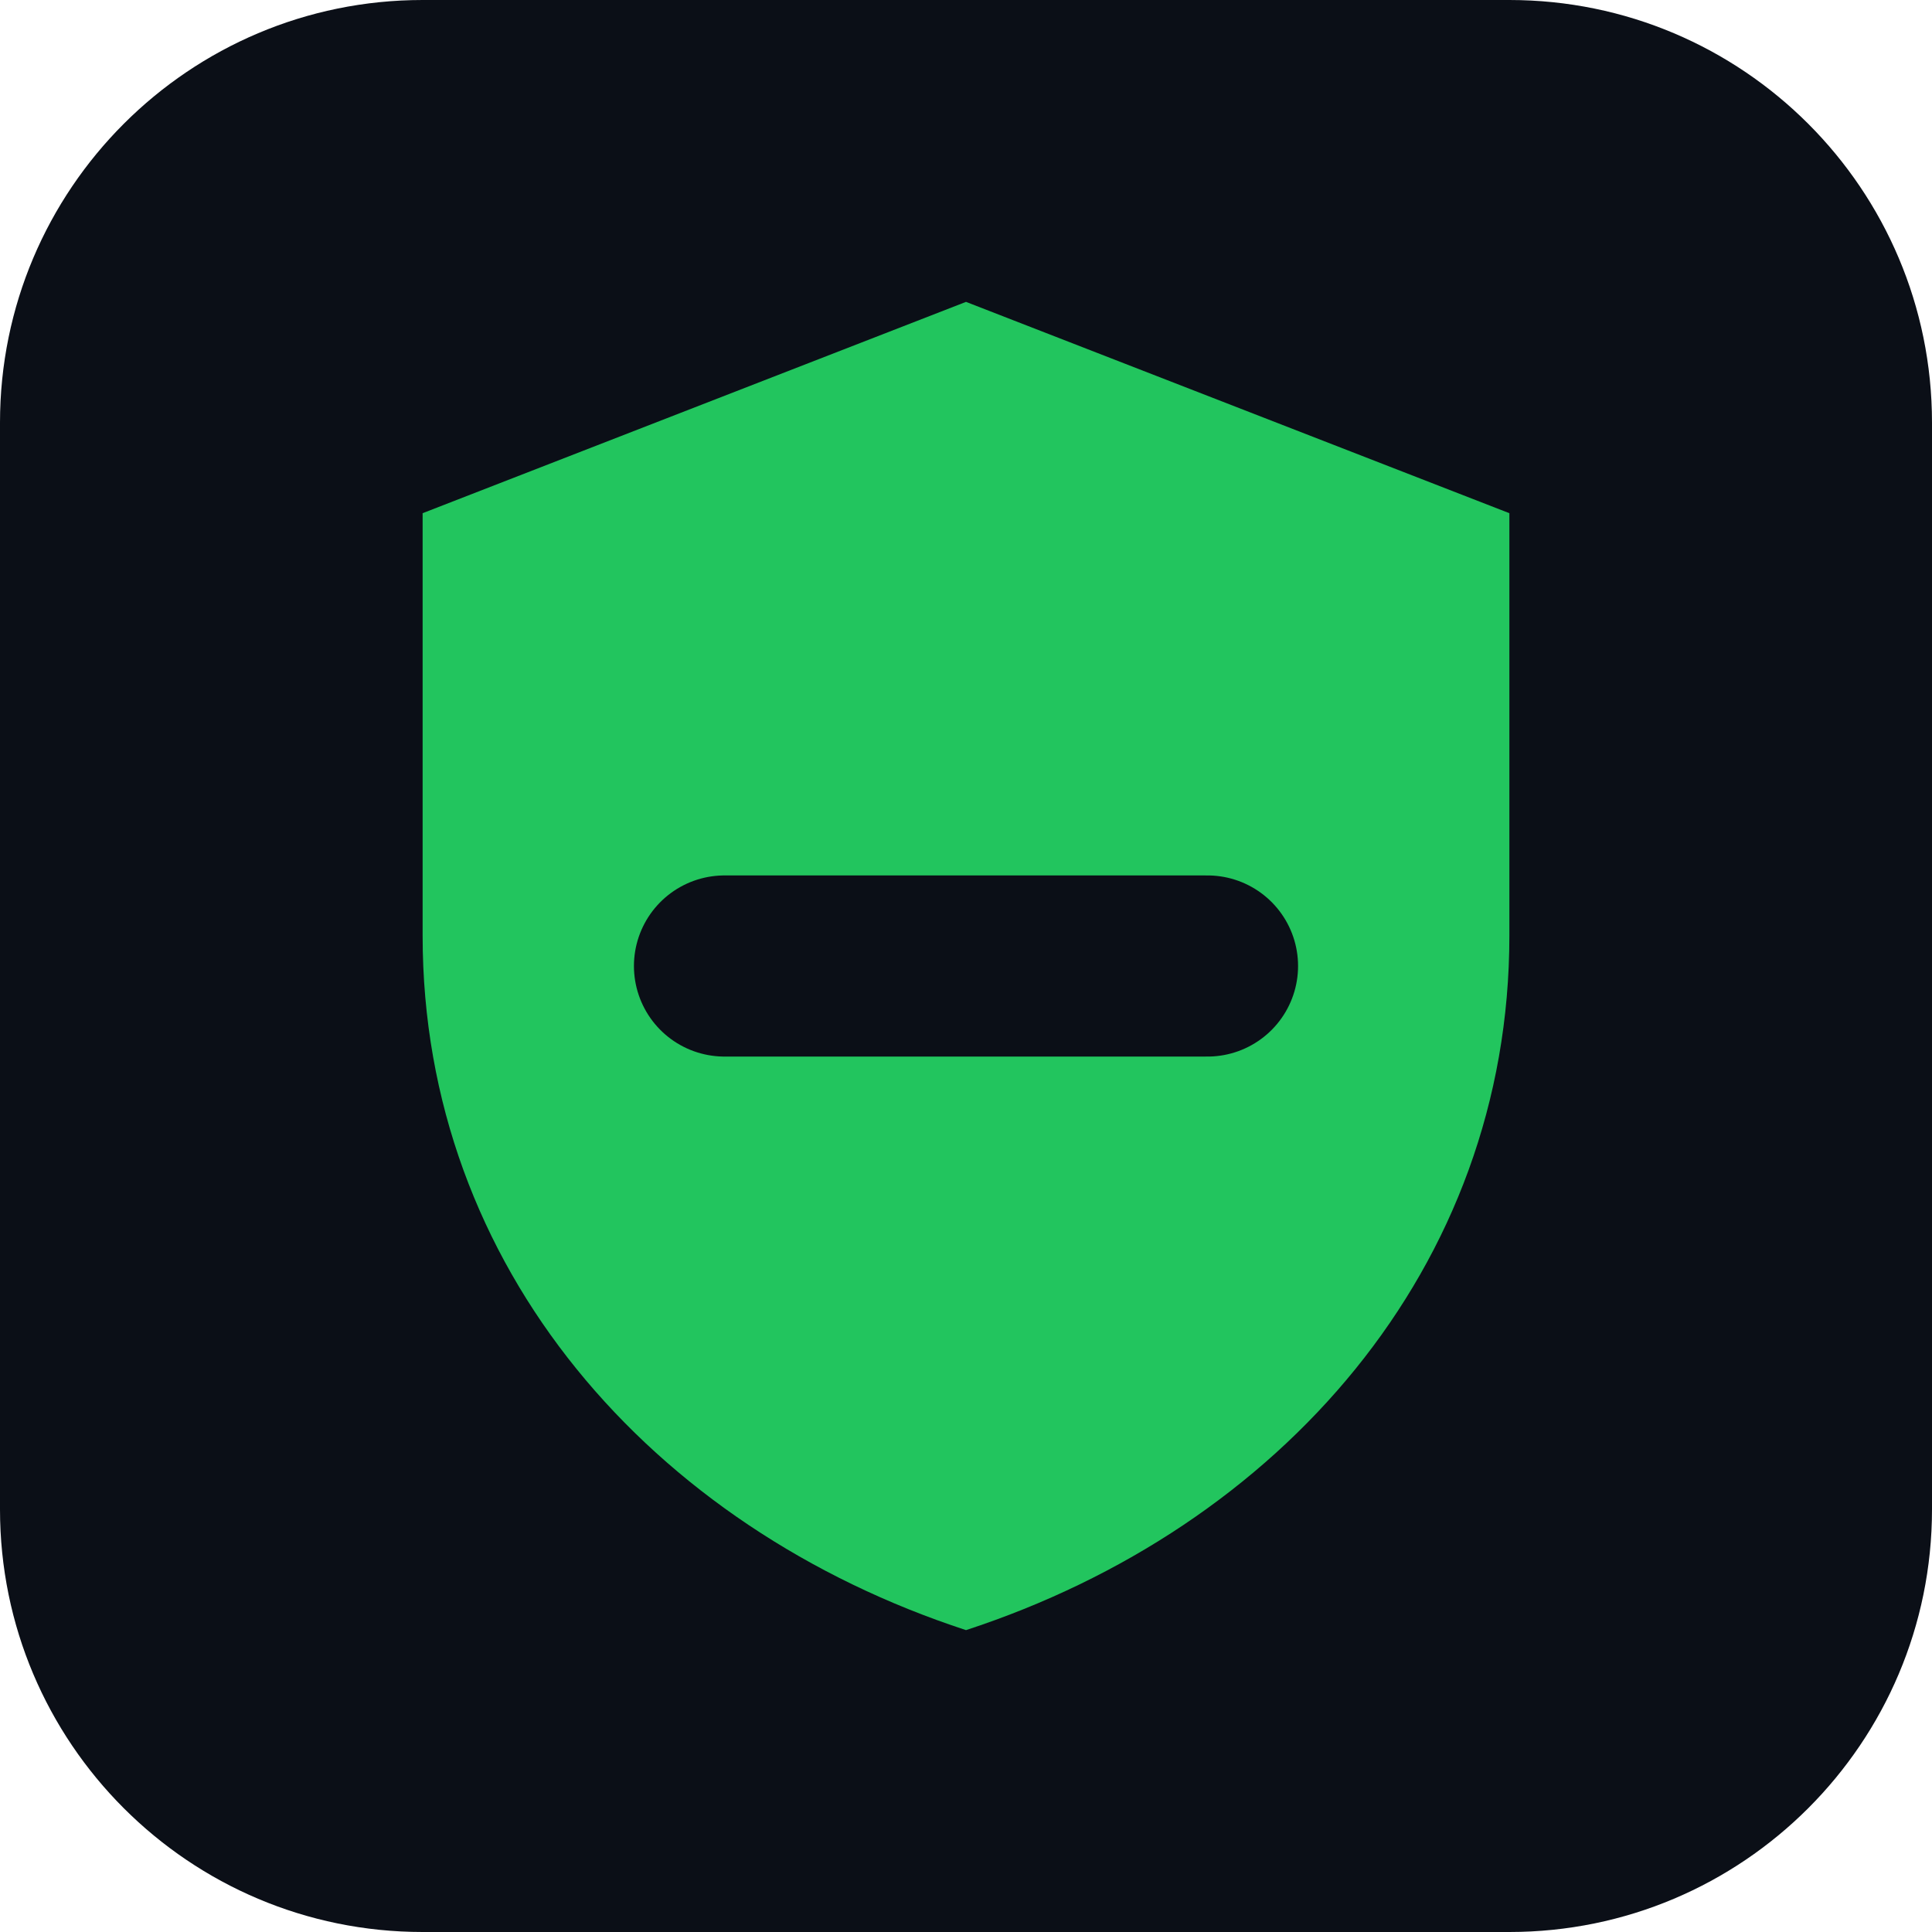
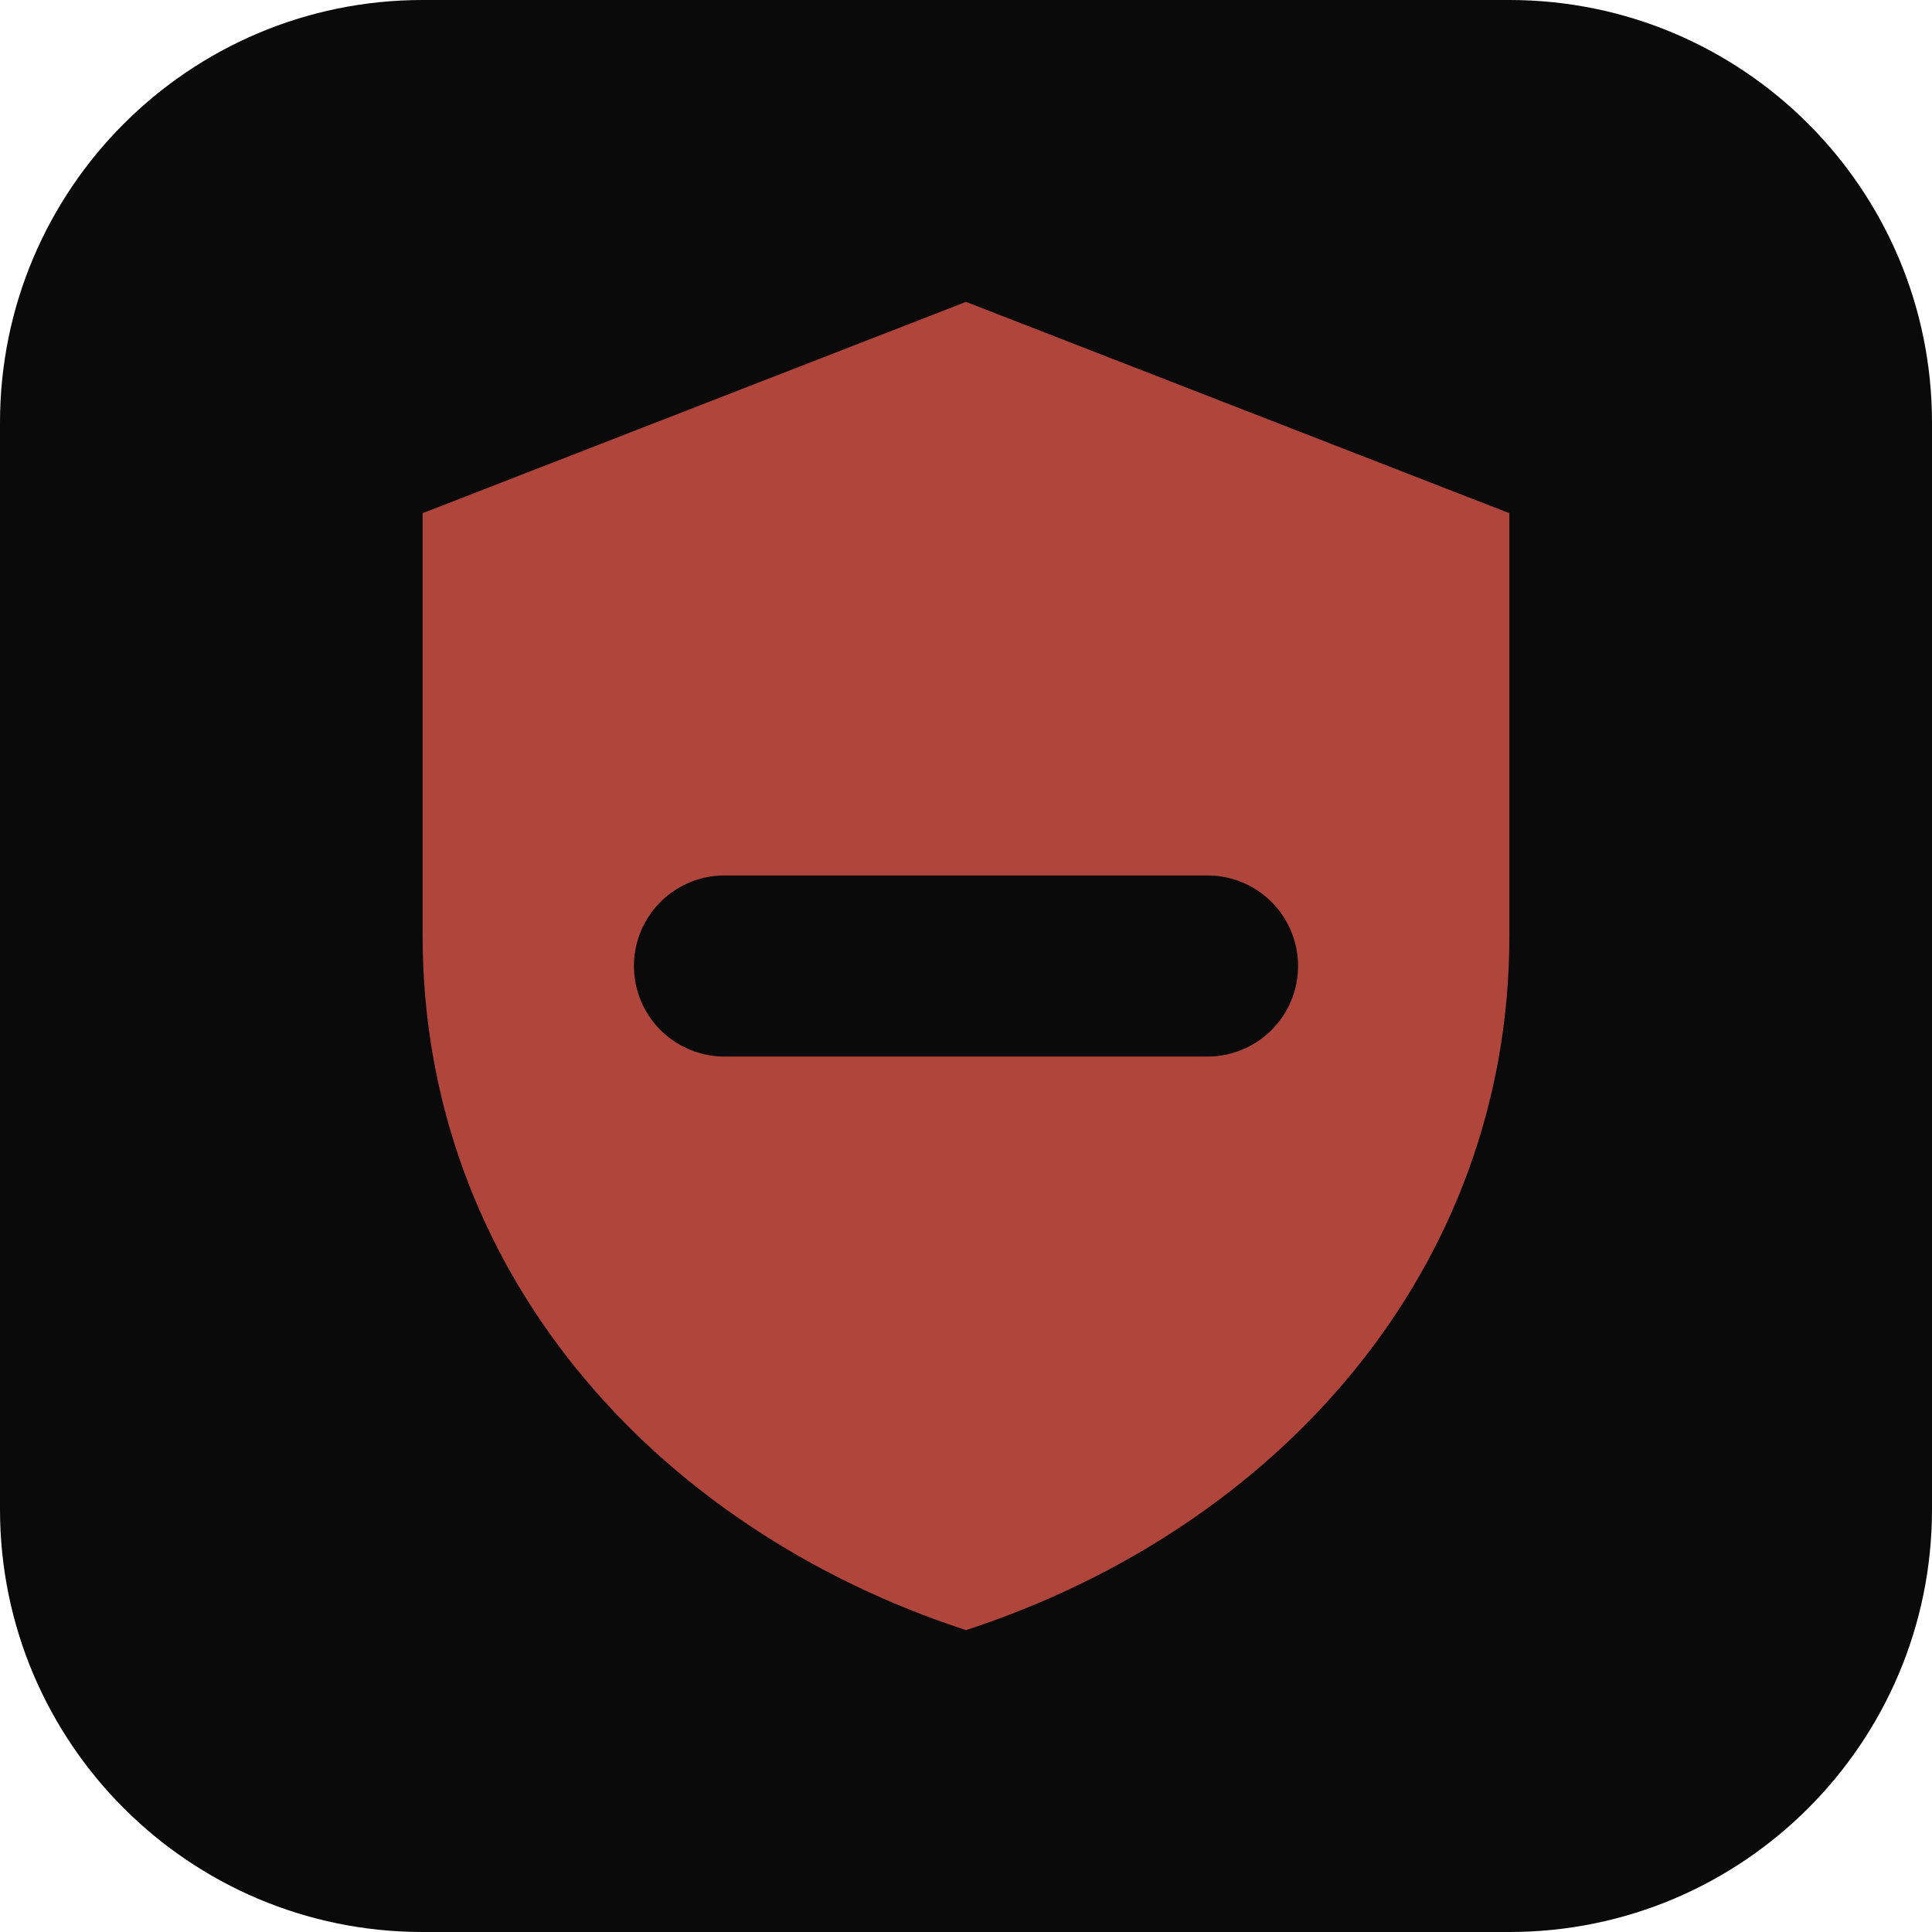
<svg xmlns="http://www.w3.org/2000/svg" viewBox="0 0 64 64">
-   <rect width="64" height="64" rx="14" fill="#0b0f17" />
-   <path d="M32 10 50 17v14c0 11-7.6 19.6-18 23-10.4-3.4-18-12-18-23V17z" fill="#22c55e" />
-   <path d="M24 32h16" stroke="#0b0f17" stroke-width="6" stroke-linecap="round" />
+   <rect width="64" height="64" rx="14" fill="#0a0a0b" />
+   <path d="M32 10 50 17v14c0 11-7.6 19.6-18 23-10.4-3.4-18-12-18-23V17z" fill="#b0453b" />
+   <path d="M24 32h16" stroke="#0a0a0b" stroke-width="6" stroke-linecap="round" />
</svg>
